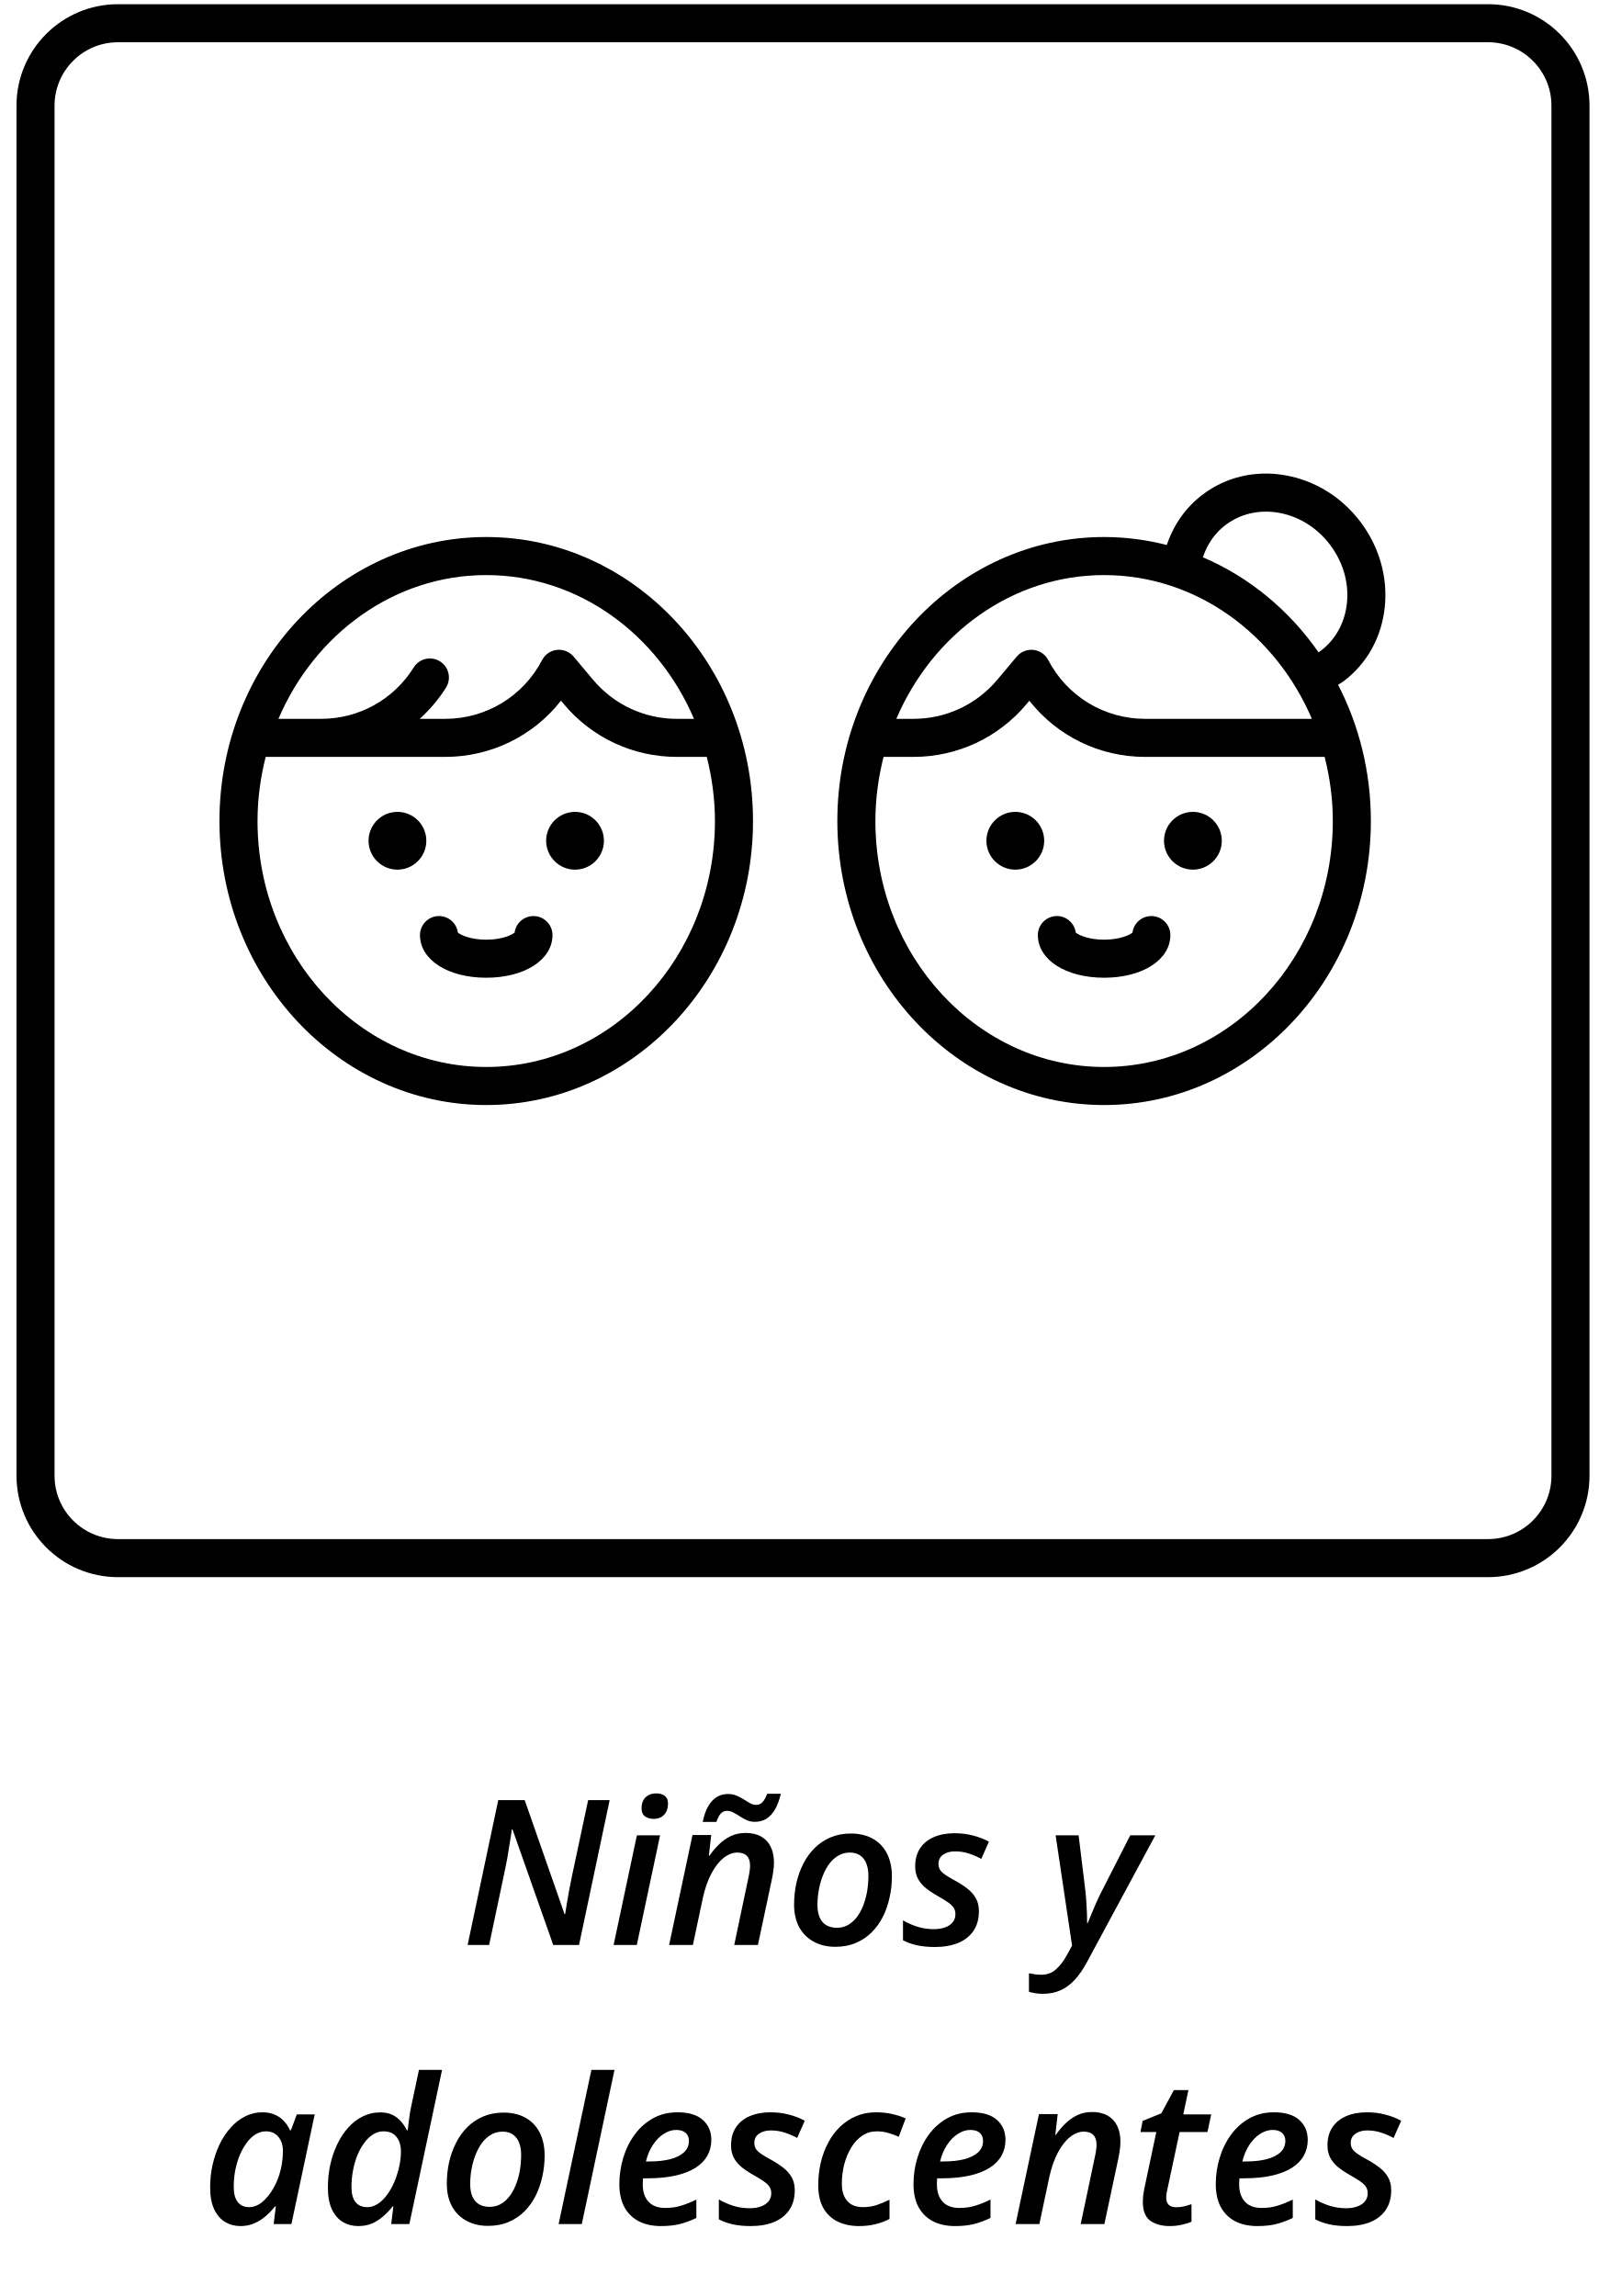
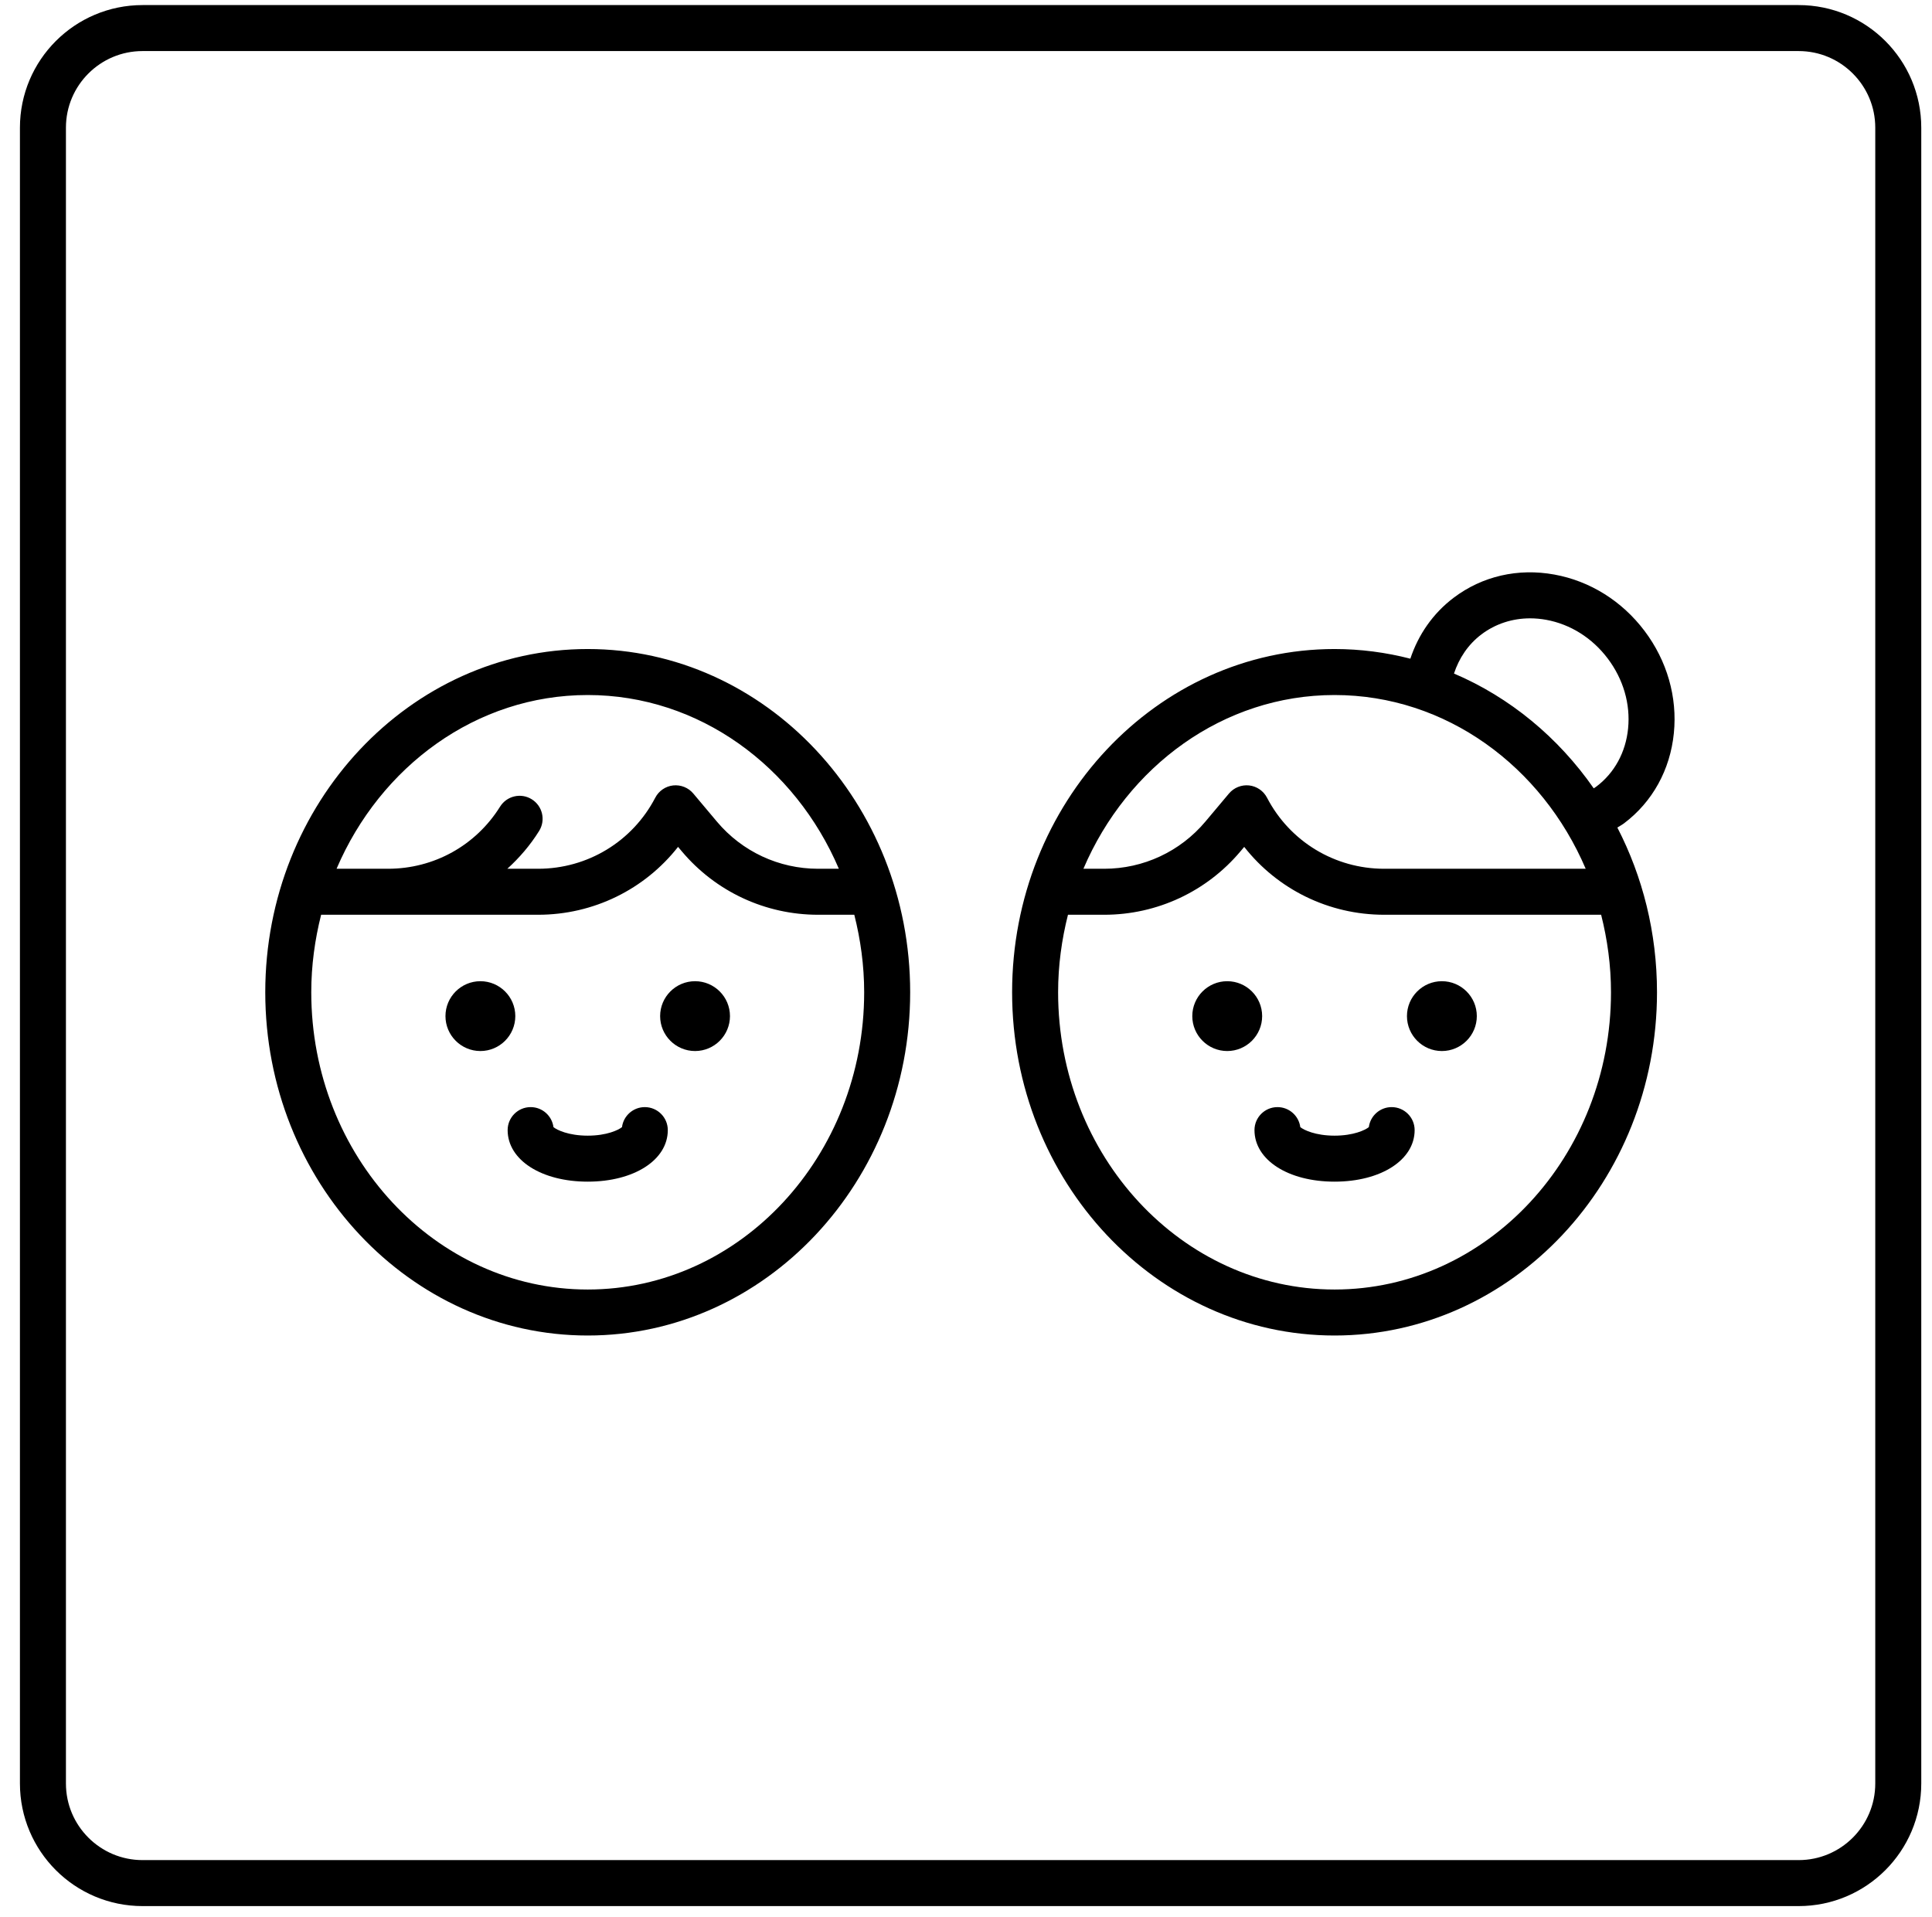
- <svg xmlns="http://www.w3.org/2000/svg" width="126" height="181" viewBox="0 0 126 181" fill="none">
+ <svg xmlns="http://www.w3.org/2000/svg" width="126" height="125" viewBox="0 0 126 125" fill="none">
  <path d="M109.165 47.819C109.4 45.469 108.721 43.101 107.252 41.152C105.783 39.204 103.694 37.898 101.37 37.477C98.999 37.045 96.673 37.581 94.814 38.982C93.442 40.016 92.494 41.414 91.979 42.965C90.392 42.557 88.739 42.335 87.036 42.335C75.44 42.335 66.007 52.379 66.007 64.724C66.007 77.069 75.44 87.113 87.036 87.113C98.632 87.113 108.065 77.069 108.065 64.724C108.065 60.833 107.127 57.172 105.48 53.98C105.623 53.886 105.775 53.81 105.913 53.706C107.771 52.306 108.926 50.215 109.165 47.819ZM87.036 45.335C94.303 45.335 100.564 49.992 103.415 56.668H90.272C87.047 56.668 84.119 54.891 82.631 52.031C82.399 51.587 81.961 51.287 81.464 51.232C80.97 51.179 80.473 51.376 80.151 51.759L78.61 53.594C76.969 55.547 74.564 56.668 72.013 56.668H70.657C73.509 49.992 79.769 45.335 87.036 45.335ZM87.036 84.113C77.095 84.113 69.007 75.415 69.007 64.724C69.007 62.973 69.243 61.283 69.65 59.668H72.013C75.453 59.668 78.695 58.157 80.907 55.523L81.144 55.241C83.321 58.013 86.658 59.668 90.272 59.668H104.422C104.829 61.283 105.065 62.973 105.065 64.724C105.065 75.415 96.978 84.113 87.036 84.113ZM104.106 51.31C104.053 51.351 103.995 51.385 103.94 51.423C101.63 48.104 98.478 45.49 94.825 43.934C95.154 42.934 95.746 42.036 96.619 41.377C97.531 40.691 98.63 40.333 99.789 40.333C100.134 40.333 100.482 40.365 100.834 40.428C102.414 40.715 103.843 41.613 104.855 42.958C105.869 44.303 106.34 45.923 106.18 47.521C106.025 49.074 105.289 50.42 104.106 51.31ZM82.314 66.279C82.314 67.535 81.292 68.557 80.036 68.557C78.78 68.557 77.758 67.535 77.758 66.279C77.758 65.023 78.78 64.002 80.036 64.002C81.292 64.002 82.314 65.023 82.314 66.279ZM96.314 66.279C96.314 67.535 95.292 68.557 94.036 68.557C92.78 68.557 91.758 67.535 91.758 66.279C91.758 65.023 92.78 64.002 94.036 64.002C95.292 64.002 96.314 65.023 96.314 66.279ZM92.259 73.715C92.259 75.663 90.062 77.077 87.036 77.077C84.011 77.077 81.814 75.663 81.814 73.715C81.814 72.887 82.486 72.215 83.314 72.215C84.076 72.215 84.706 72.784 84.802 73.52C85.024 73.706 85.792 74.077 87.036 74.077C88.28 74.077 89.049 73.706 89.272 73.52C89.367 72.784 89.997 72.215 90.759 72.215C91.587 72.215 92.259 72.887 92.259 73.715ZM38.33 42.335C26.734 42.335 17.3 52.379 17.3 64.724C17.3 77.069 26.734 87.113 38.33 87.113C49.925 87.113 59.359 77.069 59.359 64.724C59.359 52.379 49.925 42.335 38.33 42.335ZM56.359 64.724C56.359 75.415 48.271 84.113 38.33 84.113C28.388 84.113 20.3 75.415 20.3 64.724C20.3 62.973 20.536 61.283 20.943 59.668H35.094C38.707 59.668 42.044 58.013 44.221 55.24L44.459 55.523C46.671 58.157 49.913 59.668 53.353 59.668H55.715C56.122 61.283 56.359 62.973 56.359 64.724ZM53.353 56.668C50.801 56.668 48.397 55.547 46.756 53.594L45.214 51.759C44.893 51.376 44.401 51.18 43.902 51.232C43.404 51.287 42.967 51.587 42.735 52.031C41.247 54.891 38.318 56.668 35.094 56.668H33.086C33.873 55.954 34.578 55.135 35.16 54.202C35.598 53.499 35.384 52.574 34.681 52.136C33.979 51.697 33.054 51.912 32.615 52.614C31.031 55.152 28.299 56.668 25.306 56.668H21.95C24.802 49.992 31.062 45.335 38.33 45.335C45.596 45.335 51.857 49.992 54.708 56.668H53.353ZM47.607 66.279C47.607 67.535 46.586 68.557 45.33 68.557C44.074 68.557 43.052 67.535 43.052 66.279C43.052 65.023 44.074 64.002 45.33 64.002C46.586 64.002 47.607 65.023 47.607 66.279ZM33.607 66.279C33.607 67.535 32.585 68.557 31.33 68.557C30.074 68.557 29.052 67.535 29.052 66.279C29.052 65.023 30.074 64.002 31.33 64.002C32.585 64.002 33.607 65.023 33.607 66.279ZM43.552 73.715C43.552 75.663 41.355 77.077 38.33 77.077C35.304 77.077 33.107 75.663 33.107 73.715C33.107 72.887 33.779 72.215 34.607 72.215C35.37 72.215 35.999 72.784 36.095 73.52C36.317 73.706 37.085 74.077 38.33 74.077C39.574 74.077 40.342 73.706 40.565 73.52C40.66 72.784 41.29 72.215 42.052 72.215C42.88 72.215 43.552 72.887 43.552 73.715Z" fill="black" />
  <rect x="2.8" y="1.831" width="121" height="121" rx="6.5" stroke="black" stroke-width="3" />
-   <path d="M36.862 153.331L39.276 141.909H41.362L44.503 150.894H44.55C44.586 150.654 44.633 150.36 44.69 150.011C44.748 149.657 44.813 149.289 44.886 148.909C44.959 148.529 45.029 148.177 45.097 147.854L46.362 141.909H48.058L45.644 153.331H43.612L40.401 144.214H40.347C40.331 144.334 40.305 144.516 40.269 144.761C40.232 145 40.188 145.276 40.136 145.589C40.089 145.901 40.037 146.219 39.98 146.542C39.922 146.865 39.862 147.164 39.8 147.44L38.558 153.331H36.862ZM48.37 153.331L50.206 144.683H52.034L50.198 153.331H48.37ZM51.526 143.386C51.255 143.386 51.029 143.321 50.847 143.19C50.664 143.055 50.573 142.844 50.573 142.558C50.573 142.318 50.617 142.11 50.706 141.933C50.8 141.756 50.933 141.62 51.105 141.526C51.282 141.427 51.492 141.378 51.737 141.378C52.008 141.378 52.23 141.443 52.401 141.573C52.573 141.698 52.659 141.901 52.659 142.183C52.659 142.547 52.558 142.839 52.355 143.058C52.151 143.276 51.875 143.386 51.526 143.386ZM52.745 153.331L54.589 144.659H56.065L55.878 146.292H55.925C56.133 145.985 56.375 145.696 56.651 145.425C56.927 145.149 57.24 144.925 57.589 144.753C57.943 144.581 58.339 144.495 58.776 144.495C59.255 144.495 59.662 144.589 59.995 144.776C60.328 144.964 60.581 145.232 60.753 145.581C60.925 145.93 61.011 146.347 61.011 146.831C61.011 147.045 60.992 147.274 60.956 147.519C60.925 147.758 60.883 147.993 60.831 148.222L59.745 153.331H57.878L58.987 148.073C59.034 147.87 59.068 147.688 59.089 147.526C59.115 147.365 59.128 147.214 59.128 147.073C59.128 146.729 59.042 146.472 58.87 146.3C58.703 146.128 58.453 146.042 58.12 146.042C57.755 146.042 57.396 146.183 57.042 146.464C56.688 146.745 56.367 147.154 56.081 147.69C55.795 148.227 55.568 148.875 55.401 149.636L54.62 153.331H52.745ZM55.394 143.628C55.492 143.133 55.636 142.724 55.823 142.401C56.011 142.073 56.235 141.828 56.495 141.667C56.761 141.506 57.06 141.425 57.394 141.425C57.638 141.425 57.862 141.469 58.065 141.558C58.274 141.641 58.464 141.74 58.636 141.854C58.813 141.969 58.98 142.071 59.136 142.159C59.292 142.243 59.446 142.284 59.597 142.284C59.8 142.284 59.967 142.216 60.097 142.081C60.227 141.946 60.355 141.722 60.48 141.409H61.55C61.435 141.909 61.282 142.323 61.089 142.651C60.896 142.979 60.667 143.224 60.401 143.386C60.141 143.542 59.844 143.62 59.511 143.62C59.276 143.62 59.06 143.576 58.862 143.487C58.67 143.399 58.487 143.297 58.315 143.183C58.144 143.068 57.974 142.969 57.808 142.886C57.646 142.797 57.48 142.753 57.308 142.753C57.115 142.753 56.951 142.826 56.815 142.972C56.685 143.118 56.571 143.336 56.472 143.628H55.394ZM65.855 153.472C65.198 153.472 64.625 153.336 64.136 153.065C63.646 152.795 63.266 152.412 62.995 151.917C62.73 151.417 62.597 150.826 62.597 150.144C62.597 149.565 62.657 149.003 62.776 148.456C62.901 147.909 63.084 147.399 63.323 146.925C63.563 146.451 63.862 146.037 64.222 145.683C64.581 145.323 64.998 145.045 65.472 144.847C65.946 144.644 66.477 144.542 67.065 144.542C67.737 144.542 68.315 144.677 68.8 144.948C69.284 145.219 69.657 145.607 69.917 146.112C70.177 146.618 70.308 147.222 70.308 147.925C70.308 148.487 70.248 149.037 70.128 149.573C70.013 150.11 69.839 150.615 69.605 151.089C69.37 151.558 69.073 151.972 68.714 152.331C68.36 152.685 67.943 152.964 67.464 153.167C66.99 153.37 66.454 153.472 65.855 153.472ZM65.987 151.972C66.279 151.972 66.55 151.907 66.8 151.776C67.055 151.641 67.284 151.451 67.487 151.206C67.69 150.956 67.862 150.662 68.003 150.323C68.149 149.979 68.261 149.599 68.339 149.183C68.417 148.766 68.456 148.321 68.456 147.847C68.456 147.529 68.409 147.235 68.315 146.964C68.222 146.688 68.065 146.466 67.847 146.3C67.633 146.128 67.347 146.042 66.987 146.042C66.664 146.042 66.368 146.12 66.097 146.276C65.831 146.427 65.594 146.638 65.386 146.909C65.183 147.18 65.011 147.493 64.87 147.847C64.73 148.196 64.623 148.571 64.55 148.972C64.477 149.368 64.44 149.769 64.44 150.175C64.44 150.753 64.571 151.198 64.831 151.511C65.097 151.818 65.482 151.972 65.987 151.972ZM73.69 153.487C73.149 153.487 72.675 153.44 72.269 153.347C71.868 153.258 71.505 153.128 71.183 152.956V151.386C71.516 151.584 71.891 151.75 72.308 151.886C72.73 152.016 73.162 152.081 73.605 152.081C73.948 152.081 74.248 152.034 74.503 151.94C74.758 151.847 74.956 151.714 75.097 151.542C75.243 151.365 75.315 151.151 75.315 150.901C75.315 150.719 75.274 150.558 75.19 150.417C75.107 150.276 74.964 150.133 74.761 149.987C74.558 149.841 74.276 149.667 73.917 149.464C73.537 149.25 73.214 149.034 72.948 148.815C72.688 148.591 72.487 148.344 72.347 148.073C72.211 147.802 72.144 147.485 72.144 147.12C72.144 146.573 72.269 146.107 72.519 145.722C72.774 145.331 73.133 145.034 73.597 144.831C74.065 144.623 74.618 144.519 75.253 144.519C75.763 144.519 76.245 144.578 76.698 144.698C77.151 144.813 77.571 144.974 77.956 145.183L77.355 146.542C77.068 146.381 76.75 146.243 76.401 146.128C76.052 146.008 75.677 145.948 75.276 145.948C74.907 145.948 74.597 146.034 74.347 146.206C74.102 146.378 73.98 146.623 73.98 146.94C73.98 147.107 74.019 147.258 74.097 147.394C74.18 147.524 74.318 147.657 74.511 147.792C74.704 147.927 74.966 148.084 75.3 148.261C75.659 148.459 75.98 148.667 76.261 148.886C76.542 149.104 76.763 149.357 76.925 149.644C77.086 149.925 77.167 150.266 77.167 150.667C77.167 151.276 77.024 151.792 76.737 152.214C76.456 152.631 76.055 152.948 75.534 153.167C75.013 153.381 74.399 153.487 73.69 153.487ZM82.23 157.175C81.964 157.175 81.748 157.159 81.581 157.128C81.409 157.097 81.253 157.06 81.112 157.019V155.558C81.253 155.589 81.401 155.615 81.558 155.636C81.714 155.662 81.886 155.675 82.073 155.675C82.537 155.675 82.925 155.534 83.237 155.253C83.555 154.977 83.847 154.594 84.112 154.104L84.511 153.378L83.214 144.683H85.026L85.542 148.901C85.579 149.193 85.607 149.506 85.628 149.839C85.654 150.172 85.672 150.495 85.683 150.808C85.693 151.115 85.698 151.375 85.698 151.589H85.753C85.826 151.412 85.917 151.188 86.026 150.917C86.136 150.646 86.258 150.357 86.394 150.05C86.529 149.743 86.664 149.456 86.8 149.19L89.097 144.683H91.073L85.675 154.698C85.378 155.25 85.058 155.711 84.714 156.081C84.375 156.451 84.003 156.724 83.597 156.901C83.19 157.084 82.735 157.175 82.23 157.175ZM18.956 175.487C18.513 175.487 18.11 175.381 17.745 175.167C17.386 174.948 17.099 174.615 16.886 174.167C16.672 173.714 16.565 173.138 16.565 172.44C16.565 171.836 16.628 171.248 16.753 170.675C16.883 170.102 17.065 169.565 17.3 169.065C17.539 168.565 17.828 168.125 18.167 167.745C18.506 167.36 18.888 167.06 19.315 166.847C19.742 166.628 20.203 166.519 20.698 166.519C21.073 166.519 21.401 166.584 21.683 166.714C21.964 166.839 22.201 167.008 22.394 167.222C22.586 167.435 22.742 167.672 22.862 167.933H22.933L23.401 166.683H24.808L22.972 175.331H21.573L21.745 173.933H21.683C21.459 174.219 21.209 174.479 20.933 174.714C20.662 174.948 20.362 175.136 20.034 175.276C19.706 175.417 19.347 175.487 18.956 175.487ZM19.628 173.995C19.992 173.995 20.341 173.86 20.675 173.589C21.008 173.313 21.302 172.948 21.558 172.495C21.818 172.042 22.011 171.545 22.136 171.003C22.198 170.743 22.24 170.495 22.261 170.261C22.287 170.026 22.3 169.792 22.3 169.558C22.3 169.104 22.18 168.735 21.94 168.448C21.701 168.162 21.373 168.019 20.956 168.019C20.67 168.019 20.396 168.099 20.136 168.261C19.881 168.422 19.649 168.646 19.44 168.933C19.232 169.214 19.05 169.539 18.894 169.909C18.742 170.279 18.625 170.677 18.542 171.104C18.464 171.526 18.425 171.956 18.425 172.394C18.425 172.92 18.529 173.318 18.737 173.589C18.951 173.86 19.248 173.995 19.628 173.995ZM28.245 175.487C27.797 175.487 27.391 175.381 27.026 175.167C26.667 174.953 26.381 174.623 26.167 174.175C25.953 173.722 25.847 173.141 25.847 172.433C25.847 171.839 25.907 171.258 26.026 170.69C26.151 170.118 26.331 169.581 26.565 169.081C26.8 168.576 27.086 168.133 27.425 167.753C27.763 167.368 28.146 167.068 28.573 166.854C29.006 166.636 29.474 166.526 29.98 166.526C30.355 166.526 30.675 166.591 30.94 166.722C31.206 166.852 31.43 167.024 31.612 167.237C31.795 167.451 31.948 167.683 32.073 167.933H32.144C32.159 167.797 32.177 167.625 32.198 167.417C32.224 167.203 32.255 166.974 32.292 166.729C32.328 166.479 32.373 166.237 32.425 166.003L33.026 163.175H34.847L32.269 175.331H30.839L31.011 173.933H30.956C30.727 174.224 30.477 174.487 30.206 174.722C29.94 174.956 29.646 175.144 29.323 175.284C29 175.42 28.641 175.487 28.245 175.487ZM28.956 173.995C29.201 173.995 29.435 173.933 29.659 173.808C29.888 173.683 30.099 173.511 30.292 173.292C30.49 173.068 30.67 172.813 30.831 172.526C30.992 172.235 31.131 171.925 31.245 171.597C31.36 171.269 31.448 170.935 31.511 170.597C31.573 170.258 31.605 169.93 31.605 169.612C31.605 169.128 31.487 168.743 31.253 168.456C31.024 168.164 30.68 168.019 30.222 168.019C29.925 168.019 29.649 168.102 29.394 168.269C29.138 168.435 28.907 168.662 28.698 168.948C28.49 169.235 28.31 169.565 28.159 169.94C28.013 170.31 27.901 170.706 27.823 171.128C27.745 171.55 27.706 171.972 27.706 172.394C27.706 172.92 27.81 173.318 28.019 173.589C28.232 173.86 28.545 173.995 28.956 173.995ZM38.48 175.472C37.823 175.472 37.25 175.336 36.761 175.065C36.271 174.795 35.891 174.412 35.62 173.917C35.355 173.417 35.222 172.826 35.222 172.144C35.222 171.565 35.282 171.003 35.401 170.456C35.526 169.909 35.709 169.399 35.948 168.925C36.188 168.451 36.487 168.037 36.847 167.683C37.206 167.323 37.623 167.045 38.097 166.847C38.571 166.644 39.102 166.542 39.69 166.542C40.362 166.542 40.94 166.677 41.425 166.948C41.909 167.219 42.282 167.607 42.542 168.112C42.802 168.618 42.933 169.222 42.933 169.925C42.933 170.487 42.873 171.037 42.753 171.573C42.638 172.11 42.464 172.615 42.23 173.089C41.995 173.558 41.698 173.972 41.339 174.331C40.985 174.685 40.568 174.964 40.089 175.167C39.615 175.37 39.078 175.472 38.48 175.472ZM38.612 173.972C38.904 173.972 39.175 173.907 39.425 173.776C39.68 173.641 39.909 173.451 40.112 173.206C40.315 172.956 40.487 172.662 40.628 172.323C40.774 171.979 40.886 171.599 40.964 171.183C41.042 170.766 41.081 170.321 41.081 169.847C41.081 169.529 41.034 169.235 40.94 168.964C40.847 168.688 40.69 168.466 40.472 168.3C40.258 168.128 39.972 168.042 39.612 168.042C39.289 168.042 38.992 168.12 38.722 168.276C38.456 168.427 38.219 168.638 38.011 168.909C37.808 169.18 37.636 169.493 37.495 169.847C37.355 170.196 37.248 170.571 37.175 170.972C37.102 171.368 37.065 171.769 37.065 172.175C37.065 172.753 37.196 173.198 37.456 173.511C37.722 173.818 38.107 173.972 38.612 173.972ZM44.034 175.331L46.62 163.175H48.44L45.862 175.331H44.034ZM52.097 175.487C51.435 175.487 50.857 175.362 50.362 175.112C49.873 174.857 49.492 174.485 49.222 173.995C48.956 173.5 48.823 172.896 48.823 172.183C48.823 171.474 48.925 170.784 49.128 170.112C49.331 169.435 49.63 168.826 50.026 168.284C50.422 167.743 50.904 167.313 51.472 166.995C52.039 166.677 52.685 166.519 53.409 166.519C54.295 166.519 54.959 166.719 55.401 167.12C55.849 167.516 56.073 168.042 56.073 168.698C56.073 169.146 55.972 169.555 55.769 169.925C55.565 170.295 55.255 170.615 54.839 170.886C54.427 171.151 53.904 171.357 53.269 171.503C52.638 171.649 51.896 171.722 51.042 171.722H50.69C50.685 171.8 50.68 171.881 50.675 171.964C50.67 172.042 50.667 172.12 50.667 172.198C50.667 172.776 50.818 173.232 51.12 173.565C51.422 173.894 51.862 174.058 52.44 174.058C52.878 174.058 53.282 174.003 53.651 173.894C54.021 173.784 54.435 173.62 54.894 173.401V174.847C54.472 175.05 54.045 175.209 53.612 175.323C53.18 175.433 52.675 175.487 52.097 175.487ZM50.917 170.394H51.183C51.818 170.394 52.37 170.334 52.839 170.214C53.308 170.089 53.67 169.907 53.925 169.667C54.18 169.422 54.308 169.125 54.308 168.776C54.308 168.506 54.222 168.295 54.05 168.144C53.883 167.987 53.633 167.909 53.3 167.909C52.972 167.909 52.649 168.011 52.331 168.214C52.013 168.412 51.73 168.698 51.48 169.073C51.23 169.443 51.042 169.883 50.917 170.394ZM59.175 175.487C58.633 175.487 58.159 175.44 57.753 175.347C57.352 175.258 56.99 175.128 56.667 174.956V173.386C57 173.584 57.375 173.75 57.792 173.886C58.214 174.016 58.646 174.081 59.089 174.081C59.433 174.081 59.732 174.034 59.987 173.94C60.242 173.847 60.44 173.714 60.581 173.542C60.727 173.365 60.8 173.151 60.8 172.901C60.8 172.719 60.758 172.558 60.675 172.417C60.592 172.276 60.448 172.133 60.245 171.987C60.042 171.841 59.761 171.667 59.401 171.464C59.021 171.25 58.698 171.034 58.433 170.815C58.172 170.591 57.972 170.344 57.831 170.073C57.696 169.802 57.628 169.485 57.628 169.12C57.628 168.573 57.753 168.107 58.003 167.722C58.258 167.331 58.617 167.034 59.081 166.831C59.55 166.623 60.102 166.519 60.737 166.519C61.248 166.519 61.73 166.578 62.183 166.698C62.636 166.813 63.055 166.974 63.44 167.183L62.839 168.542C62.552 168.381 62.235 168.243 61.886 168.128C61.537 168.008 61.162 167.948 60.761 167.948C60.391 167.948 60.081 168.034 59.831 168.206C59.586 168.378 59.464 168.623 59.464 168.94C59.464 169.107 59.503 169.258 59.581 169.394C59.664 169.524 59.802 169.657 59.995 169.792C60.188 169.927 60.451 170.084 60.784 170.261C61.144 170.459 61.464 170.667 61.745 170.886C62.026 171.104 62.248 171.357 62.409 171.644C62.571 171.925 62.651 172.266 62.651 172.667C62.651 173.276 62.508 173.792 62.222 174.214C61.94 174.631 61.539 174.948 61.019 175.167C60.498 175.381 59.883 175.487 59.175 175.487ZM67.714 175.487C67.094 175.487 66.542 175.373 66.058 175.144C65.573 174.914 65.193 174.563 64.917 174.089C64.641 173.615 64.503 173.011 64.503 172.276C64.503 171.657 64.568 171.063 64.698 170.495C64.834 169.922 65.029 169.396 65.284 168.917C65.539 168.433 65.852 168.013 66.222 167.659C66.591 167.3 67.013 167.021 67.487 166.823C67.961 166.62 68.485 166.519 69.058 166.519C69.505 166.519 69.925 166.563 70.315 166.651C70.706 166.735 71.065 166.852 71.394 167.003L70.847 168.448C70.597 168.334 70.329 168.235 70.042 168.151C69.761 168.063 69.451 168.019 69.112 168.019C68.69 168.019 68.31 168.133 67.972 168.362C67.633 168.586 67.344 168.896 67.105 169.292C66.865 169.683 66.68 170.125 66.55 170.62C66.425 171.115 66.362 171.633 66.362 172.175C66.362 172.56 66.427 172.888 66.558 173.159C66.688 173.43 66.875 173.638 67.12 173.784C67.37 173.925 67.67 173.995 68.019 173.995C68.404 173.995 68.766 173.94 69.105 173.831C69.443 173.716 69.782 173.576 70.12 173.409V174.925C69.797 175.097 69.438 175.232 69.042 175.331C68.646 175.435 68.204 175.487 67.714 175.487ZM75.284 175.487C74.623 175.487 74.045 175.362 73.55 175.112C73.06 174.857 72.68 174.485 72.409 173.995C72.144 173.5 72.011 172.896 72.011 172.183C72.011 171.474 72.112 170.784 72.315 170.112C72.519 169.435 72.818 168.826 73.214 168.284C73.61 167.743 74.091 167.313 74.659 166.995C75.227 166.677 75.873 166.519 76.597 166.519C77.482 166.519 78.146 166.719 78.589 167.12C79.037 167.516 79.261 168.042 79.261 168.698C79.261 169.146 79.159 169.555 78.956 169.925C78.753 170.295 78.443 170.615 78.026 170.886C77.615 171.151 77.091 171.357 76.456 171.503C75.826 171.649 75.084 171.722 74.23 171.722H73.878C73.873 171.8 73.868 171.881 73.862 171.964C73.857 172.042 73.855 172.12 73.855 172.198C73.855 172.776 74.005 173.232 74.308 173.565C74.61 173.894 75.05 174.058 75.628 174.058C76.065 174.058 76.469 174.003 76.839 173.894C77.209 173.784 77.623 173.62 78.081 173.401V174.847C77.659 175.05 77.232 175.209 76.8 175.323C76.368 175.433 75.862 175.487 75.284 175.487ZM74.105 170.394H74.37C75.005 170.394 75.558 170.334 76.026 170.214C76.495 170.089 76.857 169.907 77.112 169.667C77.368 169.422 77.495 169.125 77.495 168.776C77.495 168.506 77.409 168.295 77.237 168.144C77.071 167.987 76.821 167.909 76.487 167.909C76.159 167.909 75.836 168.011 75.519 168.214C75.201 168.412 74.917 168.698 74.667 169.073C74.417 169.443 74.23 169.883 74.105 170.394ZM80.058 175.331L81.901 166.659H83.378L83.19 168.292H83.237C83.446 167.985 83.688 167.696 83.964 167.425C84.24 167.149 84.552 166.925 84.901 166.753C85.255 166.581 85.651 166.495 86.089 166.495C86.568 166.495 86.974 166.589 87.308 166.776C87.641 166.964 87.894 167.232 88.065 167.581C88.237 167.93 88.323 168.347 88.323 168.831C88.323 169.045 88.305 169.274 88.269 169.519C88.237 169.758 88.196 169.993 88.144 170.222L87.058 175.331H85.19L86.3 170.073C86.347 169.87 86.38 169.688 86.401 169.526C86.427 169.365 86.44 169.214 86.44 169.073C86.44 168.729 86.355 168.472 86.183 168.3C86.016 168.128 85.766 168.042 85.433 168.042C85.068 168.042 84.709 168.183 84.355 168.464C84 168.745 83.68 169.154 83.394 169.69C83.107 170.227 82.88 170.875 82.714 171.636L81.933 175.331H80.058ZM92.214 175.487C91.584 175.487 91.071 175.347 90.675 175.065C90.284 174.779 90.089 174.279 90.089 173.565C90.089 173.425 90.097 173.271 90.112 173.104C90.133 172.933 90.162 172.756 90.198 172.573L91.151 168.073H89.901L90.073 167.198L91.55 166.597L92.534 164.769H93.683L93.276 166.683H95.48L95.183 168.073H92.987L92.026 172.581C92 172.69 91.977 172.808 91.956 172.933C91.94 173.052 91.933 173.162 91.933 173.261C91.933 173.495 91.998 173.677 92.128 173.808C92.258 173.938 92.456 174.003 92.722 174.003C92.925 174.003 93.12 173.982 93.308 173.94C93.495 173.899 93.701 173.839 93.925 173.761V175.144C93.732 175.232 93.482 175.31 93.175 175.378C92.868 175.451 92.547 175.487 92.214 175.487ZM99.112 175.487C98.451 175.487 97.873 175.362 97.378 175.112C96.888 174.857 96.508 174.485 96.237 173.995C95.972 173.5 95.839 172.896 95.839 172.183C95.839 171.474 95.94 170.784 96.144 170.112C96.347 169.435 96.646 168.826 97.042 168.284C97.438 167.743 97.92 167.313 98.487 166.995C99.055 166.677 99.701 166.519 100.425 166.519C101.31 166.519 101.974 166.719 102.417 167.12C102.865 167.516 103.089 168.042 103.089 168.698C103.089 169.146 102.987 169.555 102.784 169.925C102.581 170.295 102.271 170.615 101.854 170.886C101.443 171.151 100.92 171.357 100.284 171.503C99.654 171.649 98.912 171.722 98.058 171.722H97.706C97.701 171.8 97.696 171.881 97.69 171.964C97.685 172.042 97.683 172.12 97.683 172.198C97.683 172.776 97.834 173.232 98.136 173.565C98.438 173.894 98.878 174.058 99.456 174.058C99.894 174.058 100.297 174.003 100.667 173.894C101.037 173.784 101.451 173.62 101.909 173.401V174.847C101.487 175.05 101.06 175.209 100.628 175.323C100.196 175.433 99.69 175.487 99.112 175.487ZM97.933 170.394H98.198C98.834 170.394 99.386 170.334 99.855 170.214C100.323 170.089 100.685 169.907 100.94 169.667C101.196 169.422 101.323 169.125 101.323 168.776C101.323 168.506 101.237 168.295 101.065 168.144C100.899 167.987 100.649 167.909 100.315 167.909C99.987 167.909 99.664 168.011 99.347 168.214C99.029 168.412 98.745 168.698 98.495 169.073C98.245 169.443 98.058 169.883 97.933 170.394ZM106.19 175.487C105.649 175.487 105.175 175.44 104.769 175.347C104.368 175.258 104.006 175.128 103.683 174.956V173.386C104.016 173.584 104.391 173.75 104.808 173.886C105.229 174.016 105.662 174.081 106.104 174.081C106.448 174.081 106.748 174.034 107.003 173.94C107.258 173.847 107.456 173.714 107.597 173.542C107.743 173.365 107.815 173.151 107.815 172.901C107.815 172.719 107.774 172.558 107.69 172.417C107.607 172.276 107.464 172.133 107.261 171.987C107.058 171.841 106.776 171.667 106.417 171.464C106.037 171.25 105.714 171.034 105.448 170.815C105.188 170.591 104.987 170.344 104.847 170.073C104.711 169.802 104.644 169.485 104.644 169.12C104.644 168.573 104.769 168.107 105.019 167.722C105.274 167.331 105.633 167.034 106.097 166.831C106.565 166.623 107.118 166.519 107.753 166.519C108.263 166.519 108.745 166.578 109.198 166.698C109.651 166.813 110.071 166.974 110.456 167.183L109.854 168.542C109.568 168.381 109.25 168.243 108.901 168.128C108.552 168.008 108.177 167.948 107.776 167.948C107.407 167.948 107.097 168.034 106.847 168.206C106.602 168.378 106.479 168.623 106.479 168.94C106.479 169.107 106.519 169.258 106.597 169.394C106.68 169.524 106.818 169.657 107.011 169.792C107.203 169.927 107.466 170.084 107.8 170.261C108.159 170.459 108.479 170.667 108.761 170.886C109.042 171.104 109.263 171.357 109.425 171.644C109.586 171.925 109.667 172.266 109.667 172.667C109.667 173.276 109.524 173.792 109.237 174.214C108.956 174.631 108.555 174.948 108.034 175.167C107.513 175.381 106.899 175.487 106.19 175.487Z" fill="black" />
</svg>
